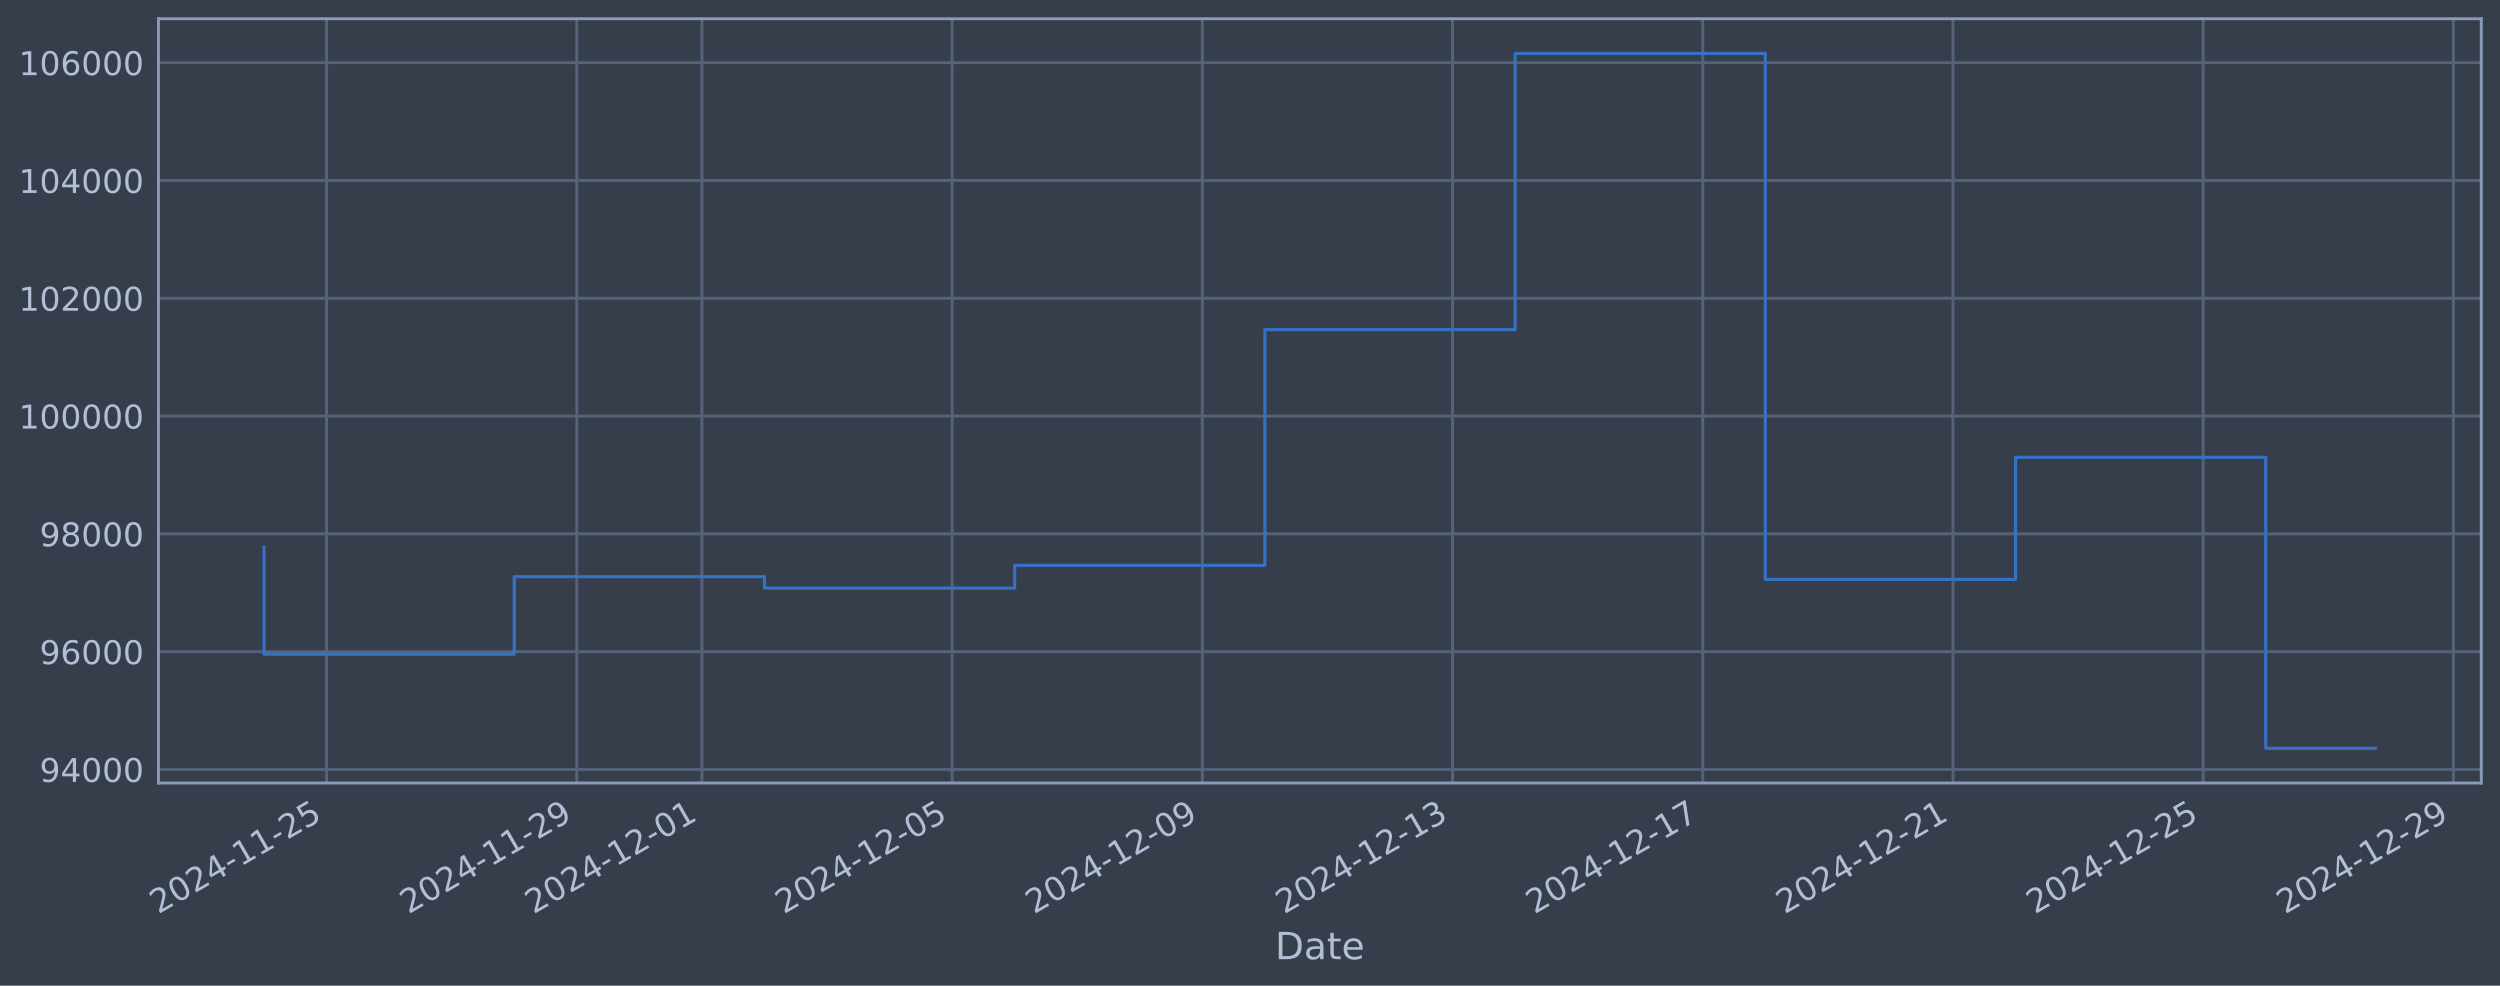
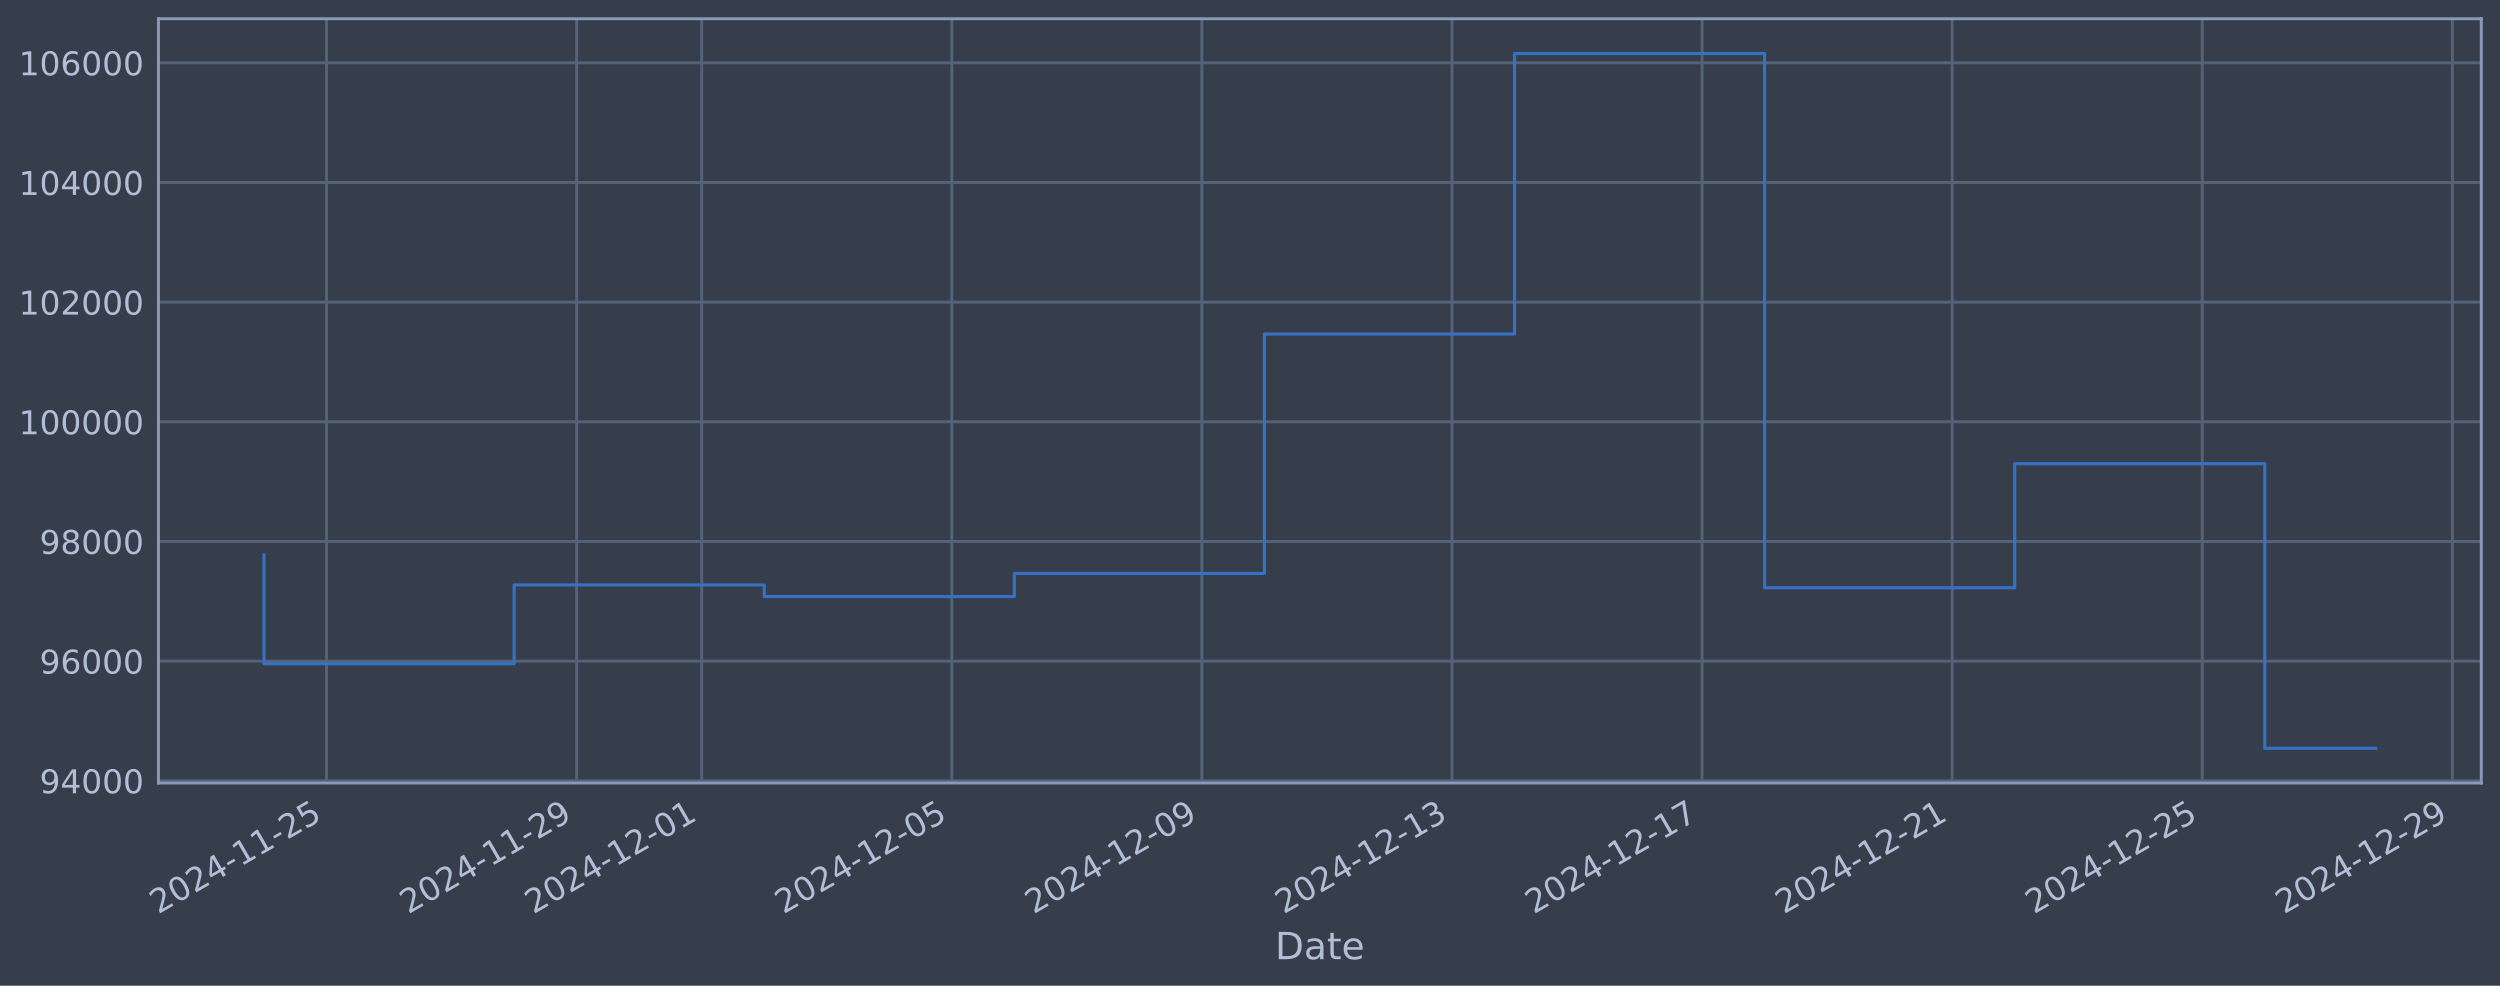
<svg xmlns="http://www.w3.org/2000/svg" xmlns:xlink="http://www.w3.org/1999/xlink" width="960.9pt" height="378.87pt" viewBox="0 0 960.9 378.87" version="1.1">
  <defs>
    <style type="text/css">*{stroke-linejoin: round; stroke-linecap: butt}</style>
  </defs>
  <g id="figure_1">
    <g id="patch_1">
      <path d="M 0 378.87  L 960.9 378.87  L 960.9 0  L 0 0  z " style="fill: #373e4b" />
    </g>
    <g id="axes_1">
      <g id="patch_2">
        <path d="M 60.901 300.96  L 953.701 300.96  L 953.701 7.2  L 60.901 7.2  z " style="fill: #373e4b" />
      </g>
      <g id="matplotlib.axis_1">
        <g id="xtick_1">
          <g id="line2d_1">
-             <path d="M 125.525 300.96  L 125.525 7.2  " clip-path="url(#p23da7adf30)" style="fill: none; stroke: #546379; stroke-width: 1.12; stroke-linecap: square" />
+             <path d="M 125.514 300.96  L 125.514 7.2  " clip-path="url(#pb7eac974eb)" style="fill: none; stroke: #546379; stroke-width: 1.12; stroke-linecap: square" />
          </g>
          <g id="line2d_2" />
          <g id="text_1">
-             <g style="fill: #b1bed6" transform="translate(60.79979 351.4642) rotate(-30) scale(0.126 -0.126)">
+             <g style="fill: #b1bed6" transform="translate(60.78844 351.4642) rotate(-30) scale(0.126 -0.126)">
              <defs>
                <path id="DejaVuSans-32" d="M 1228 531  L 3431 531  L 3431 0  L 469 0  L 469 531  Q 828 903 1448 1529  Q 2069 2156 2228 2338  Q 2531 2678 2651 2914  Q 2772 3150 2772 3378  Q 2772 3750 2511 3984  Q 2250 4219 1831 4219  Q 1534 4219 1204 4116  Q 875 4013 500 3803  L 500 4441  Q 881 4594 1212 4672  Q 1544 4750 1819 4750  Q 2544 4750 2975 4387  Q 3406 4025 3406 3419  Q 3406 3131 3298 2873  Q 3191 2616 2906 2266  Q 2828 2175 2409 1742  Q 1991 1309 1228 531  z " transform="scale(0.015625)" />
                <path id="DejaVuSans-30" d="M 2034 4250  Q 1547 4250 1301 3770  Q 1056 3291 1056 2328  Q 1056 1369 1301 889  Q 1547 409 2034 409  Q 2525 409 2770 889  Q 3016 1369 3016 2328  Q 3016 3291 2770 3770  Q 2525 4250 2034 4250  z M 2034 4750  Q 2819 4750 3233 4129  Q 3647 3509 3647 2328  Q 3647 1150 3233 529  Q 2819 -91 2034 -91  Q 1250 -91 836 529  Q 422 1150 422 2328  Q 422 3509 836 4129  Q 1250 4750 2034 4750  z " transform="scale(0.015625)" />
                <path id="DejaVuSans-34" d="M 2419 4116  L 825 1625  L 2419 1625  L 2419 4116  z M 2253 4666  L 3047 4666  L 3047 1625  L 3713 1625  L 3713 1100  L 3047 1100  L 3047 0  L 2419 0  L 2419 1100  L 313 1100  L 313 1709  L 2253 4666  z " transform="scale(0.015625)" />
                <path id="DejaVuSans-2d" d="M 313 2009  L 1997 2009  L 1997 1497  L 313 1497  L 313 2009  z " transform="scale(0.015625)" />
                <path id="DejaVuSans-31" d="M 794 531  L 1825 531  L 1825 4091  L 703 3866  L 703 4441  L 1819 4666  L 2450 4666  L 2450 531  L 3481 531  L 3481 0  L 794 0  L 794 531  z " transform="scale(0.015625)" />
                <path id="DejaVuSans-35" d="M 691 4666  L 3169 4666  L 3169 4134  L 1269 4134  L 1269 2991  Q 1406 3038 1543 3061  Q 1681 3084 1819 3084  Q 2600 3084 3056 2656  Q 3513 2228 3513 1497  Q 3513 744 3044 326  Q 2575 -91 1722 -91  Q 1428 -91 1123 -41  Q 819 9 494 109  L 494 744  Q 775 591 1075 516  Q 1375 441 1709 441  Q 2250 441 2565 725  Q 2881 1009 2881 1497  Q 2881 1984 2565 2268  Q 2250 2553 1709 2553  Q 1456 2553 1204 2497  Q 953 2441 691 2322  L 691 4666  z " transform="scale(0.015625)" />
              </defs>
              <use xlink:href="#DejaVuSans-32" />
              <use xlink:href="#DejaVuSans-30" transform="translate(63.62305 0)" />
              <use xlink:href="#DejaVuSans-32" transform="translate(127.2461 0)" />
              <use xlink:href="#DejaVuSans-34" transform="translate(190.8691 0)" />
              <use xlink:href="#DejaVuSans-2d" transform="translate(254.4922 0)" />
              <use xlink:href="#DejaVuSans-31" transform="translate(290.5762 0)" />
              <use xlink:href="#DejaVuSans-31" transform="translate(354.1992 0)" />
              <use xlink:href="#DejaVuSans-2d" transform="translate(417.8223 0)" />
              <use xlink:href="#DejaVuSans-32" transform="translate(453.9062 0)" />
              <use xlink:href="#DejaVuSans-35" transform="translate(517.5293 0)" />
            </g>
          </g>
        </g>
        <g id="xtick_2">
          <g id="line2d_3">
-             <path d="M 221.697 300.96  L 221.697 7.2  " clip-path="url(#p23da7adf30)" style="fill: none; stroke: #546379; stroke-width: 1.12; stroke-linecap: square" />
+             <path d="M 221.64 300.96  L 221.64 7.2  " clip-path="url(#pb7eac974eb)" style="fill: none; stroke: #546379; stroke-width: 1.12; stroke-linecap: square" />
          </g>
          <g id="line2d_4" />
          <g id="text_2">
-             <g style="fill: #b1bed6" transform="translate(156.9717 351.4642) rotate(-30) scale(0.126 -0.126)">
+             <g style="fill: #b1bed6" transform="translate(156.915 351.4642) rotate(-30) scale(0.126 -0.126)">
              <defs>
                <path id="DejaVuSans-39" d="M 703 97  L 703 672  Q 941 559 1184 500  Q 1428 441 1663 441  Q 2288 441 2617 861  Q 2947 1281 2994 2138  Q 2813 1869 2534 1725  Q 2256 1581 1919 1581  Q 1219 1581 811 2004  Q 403 2428 403 3163  Q 403 3881 828 4315  Q 1253 4750 1959 4750  Q 2769 4750 3195 4129  Q 3622 3509 3622 2328  Q 3622 1225 3098 567  Q 2575 -91 1691 -91  Q 1453 -91 1209 -44  Q 966 3 703 97  z M 1959 2075  Q 2384 2075 2632 2365  Q 2881 2656 2881 3163  Q 2881 3666 2632 3958  Q 2384 4250 1959 4250  Q 1534 4250 1286 3958  Q 1038 3666 1038 3163  Q 1038 2656 1286 2365  Q 1534 2075 1959 2075  z " transform="scale(0.015625)" />
              </defs>
              <use xlink:href="#DejaVuSans-32" />
              <use xlink:href="#DejaVuSans-30" transform="translate(63.62305 0)" />
              <use xlink:href="#DejaVuSans-32" transform="translate(127.2461 0)" />
              <use xlink:href="#DejaVuSans-34" transform="translate(190.8691 0)" />
              <use xlink:href="#DejaVuSans-2d" transform="translate(254.4922 0)" />
              <use xlink:href="#DejaVuSans-31" transform="translate(290.5762 0)" />
              <use xlink:href="#DejaVuSans-31" transform="translate(354.1992 0)" />
              <use xlink:href="#DejaVuSans-2d" transform="translate(417.8223 0)" />
              <use xlink:href="#DejaVuSans-32" transform="translate(453.9062 0)" />
              <use xlink:href="#DejaVuSans-39" transform="translate(517.5293 0)" />
            </g>
          </g>
        </g>
        <g id="xtick_3">
          <g id="line2d_5">
-             <path d="M 269.783 300.96  L 269.783 7.2  " clip-path="url(#p23da7adf30)" style="fill: none; stroke: #546379; stroke-width: 1.12; stroke-linecap: square" />
+             <path d="M 269.704 300.96  L 269.704 7.2  " clip-path="url(#pb7eac974eb)" style="fill: none; stroke: #546379; stroke-width: 1.12; stroke-linecap: square" />
          </g>
          <g id="line2d_6" />
          <g id="text_3">
-             <g style="fill: #b1bed6" transform="translate(205.0576 351.4642) rotate(-30) scale(0.126 -0.126)">
+             <g style="fill: #b1bed6" transform="translate(204.9782 351.4642) rotate(-30) scale(0.126 -0.126)">
              <use xlink:href="#DejaVuSans-32" />
              <use xlink:href="#DejaVuSans-30" transform="translate(63.62305 0)" />
              <use xlink:href="#DejaVuSans-32" transform="translate(127.2461 0)" />
              <use xlink:href="#DejaVuSans-34" transform="translate(190.8691 0)" />
              <use xlink:href="#DejaVuSans-2d" transform="translate(254.4922 0)" />
              <use xlink:href="#DejaVuSans-31" transform="translate(290.5762 0)" />
              <use xlink:href="#DejaVuSans-32" transform="translate(354.1992 0)" />
              <use xlink:href="#DejaVuSans-2d" transform="translate(417.8223 0)" />
              <use xlink:href="#DejaVuSans-30" transform="translate(453.9062 0)" />
              <use xlink:href="#DejaVuSans-31" transform="translate(517.5293 0)" />
            </g>
          </g>
        </g>
        <g id="xtick_4">
          <g id="line2d_7">
-             <path d="M 365.955 300.96  L 365.955 7.2  " clip-path="url(#p23da7adf30)" style="fill: none; stroke: #546379; stroke-width: 1.12; stroke-linecap: square" />
+             <path d="M 365.83 300.96  L 365.83 7.2  " clip-path="url(#pb7eac974eb)" style="fill: none; stroke: #546379; stroke-width: 1.12; stroke-linecap: square" />
          </g>
          <g id="line2d_8" />
          <g id="text_4">
-             <g style="fill: #b1bed6" transform="translate(301.2296 351.4642) rotate(-30) scale(0.126 -0.126)">
+             <g style="fill: #b1bed6" transform="translate(301.1048 351.4642) rotate(-30) scale(0.126 -0.126)">
              <use xlink:href="#DejaVuSans-32" />
              <use xlink:href="#DejaVuSans-30" transform="translate(63.62305 0)" />
              <use xlink:href="#DejaVuSans-32" transform="translate(127.2461 0)" />
              <use xlink:href="#DejaVuSans-34" transform="translate(190.8691 0)" />
              <use xlink:href="#DejaVuSans-2d" transform="translate(254.4922 0)" />
              <use xlink:href="#DejaVuSans-31" transform="translate(290.5762 0)" />
              <use xlink:href="#DejaVuSans-32" transform="translate(354.1992 0)" />
              <use xlink:href="#DejaVuSans-2d" transform="translate(417.8223 0)" />
              <use xlink:href="#DejaVuSans-30" transform="translate(453.9062 0)" />
              <use xlink:href="#DejaVuSans-35" transform="translate(517.5293 0)" />
            </g>
          </g>
        </g>
        <g id="xtick_5">
          <g id="line2d_9">
-             <path d="M 462.127 300.96  L 462.127 7.2  " clip-path="url(#p23da7adf30)" style="fill: none; stroke: #546379; stroke-width: 1.12; stroke-linecap: square" />
+             <path d="M 461.957 300.96  L 461.957 7.2  " clip-path="url(#pb7eac974eb)" style="fill: none; stroke: #546379; stroke-width: 1.12; stroke-linecap: square" />
          </g>
          <g id="line2d_10" />
          <g id="text_5">
-             <g style="fill: #b1bed6" transform="translate(397.4015 351.4642) rotate(-30) scale(0.126 -0.126)">
+             <g style="fill: #b1bed6" transform="translate(397.2313 351.4642) rotate(-30) scale(0.126 -0.126)">
              <use xlink:href="#DejaVuSans-32" />
              <use xlink:href="#DejaVuSans-30" transform="translate(63.62305 0)" />
              <use xlink:href="#DejaVuSans-32" transform="translate(127.2461 0)" />
              <use xlink:href="#DejaVuSans-34" transform="translate(190.8691 0)" />
              <use xlink:href="#DejaVuSans-2d" transform="translate(254.4922 0)" />
              <use xlink:href="#DejaVuSans-31" transform="translate(290.5762 0)" />
              <use xlink:href="#DejaVuSans-32" transform="translate(354.1992 0)" />
              <use xlink:href="#DejaVuSans-2d" transform="translate(417.8223 0)" />
              <use xlink:href="#DejaVuSans-30" transform="translate(453.9062 0)" />
              <use xlink:href="#DejaVuSans-39" transform="translate(517.5293 0)" />
            </g>
          </g>
        </g>
        <g id="xtick_6">
          <g id="line2d_11">
-             <path d="M 558.299 300.96  L 558.299 7.2  " clip-path="url(#p23da7adf30)" style="fill: none; stroke: #546379; stroke-width: 1.12; stroke-linecap: square" />
+             <path d="M 558.083 300.96  L 558.083 7.2  " clip-path="url(#pb7eac974eb)" style="fill: none; stroke: #546379; stroke-width: 1.12; stroke-linecap: square" />
          </g>
          <g id="line2d_12" />
          <g id="text_6">
-             <g style="fill: #b1bed6" transform="translate(493.5734 351.4642) rotate(-30) scale(0.126 -0.126)">
+             <g style="fill: #b1bed6" transform="translate(493.3578 351.4642) rotate(-30) scale(0.126 -0.126)">
              <defs>
                <path id="DejaVuSans-33" d="M 2597 2516  Q 3050 2419 3304 2112  Q 3559 1806 3559 1356  Q 3559 666 3084 287  Q 2609 -91 1734 -91  Q 1441 -91 1130 -33  Q 819 25 488 141  L 488 750  Q 750 597 1062 519  Q 1375 441 1716 441  Q 2309 441 2620 675  Q 2931 909 2931 1356  Q 2931 1769 2642 2001  Q 2353 2234 1838 2234  L 1294 2234  L 1294 2753  L 1863 2753  Q 2328 2753 2575 2939  Q 2822 3125 2822 3475  Q 2822 3834 2567 4026  Q 2313 4219 1838 4219  Q 1578 4219 1281 4162  Q 984 4106 628 3988  L 628 4550  Q 988 4650 1302 4700  Q 1616 4750 1894 4750  Q 2613 4750 3031 4423  Q 3450 4097 3450 3541  Q 3450 3153 3228 2886  Q 3006 2619 2597 2516  z " transform="scale(0.015625)" />
              </defs>
              <use xlink:href="#DejaVuSans-32" />
              <use xlink:href="#DejaVuSans-30" transform="translate(63.62305 0)" />
              <use xlink:href="#DejaVuSans-32" transform="translate(127.2461 0)" />
              <use xlink:href="#DejaVuSans-34" transform="translate(190.8691 0)" />
              <use xlink:href="#DejaVuSans-2d" transform="translate(254.4922 0)" />
              <use xlink:href="#DejaVuSans-31" transform="translate(290.5762 0)" />
              <use xlink:href="#DejaVuSans-32" transform="translate(354.1992 0)" />
              <use xlink:href="#DejaVuSans-2d" transform="translate(417.8223 0)" />
              <use xlink:href="#DejaVuSans-31" transform="translate(453.9062 0)" />
              <use xlink:href="#DejaVuSans-33" transform="translate(517.5293 0)" />
            </g>
          </g>
        </g>
        <g id="xtick_7">
          <g id="line2d_13">
-             <path d="M 654.471 300.96  L 654.471 7.2  " clip-path="url(#p23da7adf30)" style="fill: none; stroke: #546379; stroke-width: 1.12; stroke-linecap: square" />
+             <path d="M 654.21 300.96  L 654.21 7.2  " clip-path="url(#pb7eac974eb)" style="fill: none; stroke: #546379; stroke-width: 1.12; stroke-linecap: square" />
          </g>
          <g id="line2d_14" />
          <g id="text_7">
-             <g style="fill: #b1bed6" transform="translate(589.7453 351.4642) rotate(-30) scale(0.126 -0.126)">
+             <g style="fill: #b1bed6" transform="translate(589.4843 351.4642) rotate(-30) scale(0.126 -0.126)">
              <defs>
                <path id="DejaVuSans-37" d="M 525 4666  L 3525 4666  L 3525 4397  L 1831 0  L 1172 0  L 2766 4134  L 525 4134  L 525 4666  z " transform="scale(0.015625)" />
              </defs>
              <use xlink:href="#DejaVuSans-32" />
              <use xlink:href="#DejaVuSans-30" transform="translate(63.62305 0)" />
              <use xlink:href="#DejaVuSans-32" transform="translate(127.2461 0)" />
              <use xlink:href="#DejaVuSans-34" transform="translate(190.8691 0)" />
              <use xlink:href="#DejaVuSans-2d" transform="translate(254.4922 0)" />
              <use xlink:href="#DejaVuSans-31" transform="translate(290.5762 0)" />
              <use xlink:href="#DejaVuSans-32" transform="translate(354.1992 0)" />
              <use xlink:href="#DejaVuSans-2d" transform="translate(417.8223 0)" />
              <use xlink:href="#DejaVuSans-31" transform="translate(453.9062 0)" />
              <use xlink:href="#DejaVuSans-37" transform="translate(517.5293 0)" />
            </g>
          </g>
        </g>
        <g id="xtick_8">
          <g id="line2d_15">
-             <path d="M 750.643 300.96  L 750.643 7.2  " clip-path="url(#p23da7adf30)" style="fill: none; stroke: #546379; stroke-width: 1.12; stroke-linecap: square" />
+             <path d="M 750.336 300.96  L 750.336 7.2  " clip-path="url(#pb7eac974eb)" style="fill: none; stroke: #546379; stroke-width: 1.12; stroke-linecap: square" />
          </g>
          <g id="line2d_16" />
          <g id="text_8">
-             <g style="fill: #b1bed6" transform="translate(685.9172 351.4642) rotate(-30) scale(0.126 -0.126)">
+             <g style="fill: #b1bed6" transform="translate(685.6109 351.4642) rotate(-30) scale(0.126 -0.126)">
              <use xlink:href="#DejaVuSans-32" />
              <use xlink:href="#DejaVuSans-30" transform="translate(63.62305 0)" />
              <use xlink:href="#DejaVuSans-32" transform="translate(127.2461 0)" />
              <use xlink:href="#DejaVuSans-34" transform="translate(190.8691 0)" />
              <use xlink:href="#DejaVuSans-2d" transform="translate(254.4922 0)" />
              <use xlink:href="#DejaVuSans-31" transform="translate(290.5762 0)" />
              <use xlink:href="#DejaVuSans-32" transform="translate(354.1992 0)" />
              <use xlink:href="#DejaVuSans-2d" transform="translate(417.8223 0)" />
              <use xlink:href="#DejaVuSans-32" transform="translate(453.9062 0)" />
              <use xlink:href="#DejaVuSans-31" transform="translate(517.5293 0)" />
            </g>
          </g>
        </g>
        <g id="xtick_9">
          <g id="line2d_17">
-             <path d="M 846.815 300.96  L 846.815 7.2  " clip-path="url(#p23da7adf30)" style="fill: none; stroke: #546379; stroke-width: 1.12; stroke-linecap: square" />
+             <path d="M 846.463 300.96  L 846.463 7.2  " clip-path="url(#pb7eac974eb)" style="fill: none; stroke: #546379; stroke-width: 1.12; stroke-linecap: square" />
          </g>
          <g id="line2d_18" />
          <g id="text_9">
-             <g style="fill: #b1bed6" transform="translate(782.0891 351.4642) rotate(-30) scale(0.126 -0.126)">
+             <g style="fill: #b1bed6" transform="translate(781.7374 351.4642) rotate(-30) scale(0.126 -0.126)">
              <use xlink:href="#DejaVuSans-32" />
              <use xlink:href="#DejaVuSans-30" transform="translate(63.62305 0)" />
              <use xlink:href="#DejaVuSans-32" transform="translate(127.2461 0)" />
              <use xlink:href="#DejaVuSans-34" transform="translate(190.8691 0)" />
              <use xlink:href="#DejaVuSans-2d" transform="translate(254.4922 0)" />
              <use xlink:href="#DejaVuSans-31" transform="translate(290.5762 0)" />
              <use xlink:href="#DejaVuSans-32" transform="translate(354.1992 0)" />
              <use xlink:href="#DejaVuSans-2d" transform="translate(417.8223 0)" />
              <use xlink:href="#DejaVuSans-32" transform="translate(453.9062 0)" />
              <use xlink:href="#DejaVuSans-35" transform="translate(517.5293 0)" />
            </g>
          </g>
        </g>
        <g id="xtick_10">
          <g id="line2d_19">
-             <path d="M 942.987 300.96  L 942.987 7.2  " clip-path="url(#p23da7adf30)" style="fill: none; stroke: #546379; stroke-width: 1.12; stroke-linecap: square" />
+             <path d="M 942.589 300.96  L 942.589 7.2  " clip-path="url(#pb7eac974eb)" style="fill: none; stroke: #546379; stroke-width: 1.12; stroke-linecap: square" />
          </g>
          <g id="line2d_20" />
          <g id="text_10">
-             <g style="fill: #b1bed6" transform="translate(878.261 351.4642) rotate(-30) scale(0.126 -0.126)">
+             <g style="fill: #b1bed6" transform="translate(877.8639 351.4642) rotate(-30) scale(0.126 -0.126)">
              <use xlink:href="#DejaVuSans-32" />
              <use xlink:href="#DejaVuSans-30" transform="translate(63.62305 0)" />
              <use xlink:href="#DejaVuSans-32" transform="translate(127.2461 0)" />
              <use xlink:href="#DejaVuSans-34" transform="translate(190.8691 0)" />
              <use xlink:href="#DejaVuSans-2d" transform="translate(254.4922 0)" />
              <use xlink:href="#DejaVuSans-31" transform="translate(290.5762 0)" />
              <use xlink:href="#DejaVuSans-32" transform="translate(354.1992 0)" />
              <use xlink:href="#DejaVuSans-2d" transform="translate(417.8223 0)" />
              <use xlink:href="#DejaVuSans-32" transform="translate(453.9062 0)" />
              <use xlink:href="#DejaVuSans-39" transform="translate(517.5293 0)" />
            </g>
          </g>
        </g>
        <g id="text_11">
          <g style="fill: #b1bed6" transform="translate(490.0914 368.6753) scale(0.144 -0.144)">
            <defs>
              <path id="DejaVuSans-44" d="M 1259 4147  L 1259 519  L 2022 519  Q 2988 519 3436 956  Q 3884 1394 3884 2338  Q 3884 3275 3436 3711  Q 2988 4147 2022 4147  L 1259 4147  z M 628 4666  L 1925 4666  Q 3281 4666 3915 4102  Q 4550 3538 4550 2338  Q 4550 1131 3912 565  Q 3275 0 1925 0  L 628 0  L 628 4666  z " transform="scale(0.015625)" />
              <path id="DejaVuSans-61" d="M 2194 1759  Q 1497 1759 1228 1600  Q 959 1441 959 1056  Q 959 750 1161 570  Q 1363 391 1709 391  Q 2188 391 2477 730  Q 2766 1069 2766 1631  L 2766 1759  L 2194 1759  z M 3341 1997  L 3341 0  L 2766 0  L 2766 531  Q 2569 213 2275 61  Q 1981 -91 1556 -91  Q 1019 -91 701 211  Q 384 513 384 1019  Q 384 1609 779 1909  Q 1175 2209 1959 2209  L 2766 2209  L 2766 2266  Q 2766 2663 2505 2880  Q 2244 3097 1772 3097  Q 1472 3097 1187 3025  Q 903 2953 641 2809  L 641 3341  Q 956 3463 1253 3523  Q 1550 3584 1831 3584  Q 2591 3584 2966 3190  Q 3341 2797 3341 1997  z " transform="scale(0.015625)" />
              <path id="DejaVuSans-74" d="M 1172 4494  L 1172 3500  L 2356 3500  L 2356 3053  L 1172 3053  L 1172 1153  Q 1172 725 1289 603  Q 1406 481 1766 481  L 2356 481  L 2356 0  L 1766 0  Q 1100 0 847 248  Q 594 497 594 1153  L 594 3053  L 172 3053  L 172 3500  L 594 3500  L 594 4494  L 1172 4494  z " transform="scale(0.015625)" />
              <path id="DejaVuSans-65" d="M 3597 1894  L 3597 1613  L 953 1613  Q 991 1019 1311 708  Q 1631 397 2203 397  Q 2534 397 2845 478  Q 3156 559 3463 722  L 3463 178  Q 3153 47 2828 -22  Q 2503 -91 2169 -91  Q 1331 -91 842 396  Q 353 884 353 1716  Q 353 2575 817 3079  Q 1281 3584 2069 3584  Q 2775 3584 3186 3129  Q 3597 2675 3597 1894  z M 3022 2063  Q 3016 2534 2758 2815  Q 2500 3097 2075 3097  Q 1594 3097 1305 2825  Q 1016 2553 972 2059  L 3022 2063  z " transform="scale(0.015625)" />
            </defs>
            <use xlink:href="#DejaVuSans-44" />
            <use xlink:href="#DejaVuSans-61" transform="translate(77.00195 0)" />
            <use xlink:href="#DejaVuSans-74" transform="translate(138.2812 0)" />
            <use xlink:href="#DejaVuSans-65" transform="translate(177.4902 0)" />
          </g>
        </g>
      </g>
      <g id="matplotlib.axis_2">
        <g id="ytick_1">
          <g id="line2d_21">
-             <path d="M 60.901 295.762  L 953.701 295.762  " clip-path="url(#p23da7adf30)" style="fill: none; stroke: #546379; stroke-width: 1.12; stroke-linecap: square" />
+             <path d="M 60.901 300.109  L 953.701 300.109  " clip-path="url(#pb7eac974eb)" style="fill: none; stroke: #546379; stroke-width: 1.12; stroke-linecap: square" />
          </g>
          <g id="line2d_22" />
          <g id="text_12">
-             <g style="fill: #b1bed6" transform="translate(15.21675 300.5493) scale(0.126 -0.126)">
+             <g style="fill: #b1bed6" transform="translate(15.21675 304.8963) scale(0.126 -0.126)">
              <use xlink:href="#DejaVuSans-39" />
              <use xlink:href="#DejaVuSans-34" transform="translate(63.62305 0)" />
              <use xlink:href="#DejaVuSans-30" transform="translate(127.2461 0)" />
              <use xlink:href="#DejaVuSans-30" transform="translate(190.8691 0)" />
              <use xlink:href="#DejaVuSans-30" transform="translate(254.4922 0)" />
            </g>
          </g>
        </g>
        <g id="ytick_2">
          <g id="line2d_23">
-             <path d="M 60.901 250.483  L 953.701 250.483  " clip-path="url(#p23da7adf30)" style="fill: none; stroke: #546379; stroke-width: 1.12; stroke-linecap: square" />
+             <path d="M 60.901 254.114  L 953.701 254.114  " clip-path="url(#pb7eac974eb)" style="fill: none; stroke: #546379; stroke-width: 1.12; stroke-linecap: square" />
          </g>
          <g id="line2d_24" />
          <g id="text_13">
-             <g style="fill: #b1bed6" transform="translate(15.21675 255.2697) scale(0.126 -0.126)">
+             <g style="fill: #b1bed6" transform="translate(15.21675 258.9015) scale(0.126 -0.126)">
              <defs>
                <path id="DejaVuSans-36" d="M 2113 2584  Q 1688 2584 1439 2293  Q 1191 2003 1191 1497  Q 1191 994 1439 701  Q 1688 409 2113 409  Q 2538 409 2786 701  Q 3034 994 3034 1497  Q 3034 2003 2786 2293  Q 2538 2584 2113 2584  z M 3366 4563  L 3366 3988  Q 3128 4100 2886 4159  Q 2644 4219 2406 4219  Q 1781 4219 1451 3797  Q 1122 3375 1075 2522  Q 1259 2794 1537 2939  Q 1816 3084 2150 3084  Q 2853 3084 3261 2657  Q 3669 2231 3669 1497  Q 3669 778 3244 343  Q 2819 -91 2113 -91  Q 1303 -91 875 529  Q 447 1150 447 2328  Q 447 3434 972 4092  Q 1497 4750 2381 4750  Q 2619 4750 2861 4703  Q 3103 4656 3366 4563  z " transform="scale(0.015625)" />
              </defs>
              <use xlink:href="#DejaVuSans-39" />
              <use xlink:href="#DejaVuSans-36" transform="translate(63.62305 0)" />
              <use xlink:href="#DejaVuSans-30" transform="translate(127.2461 0)" />
              <use xlink:href="#DejaVuSans-30" transform="translate(190.8691 0)" />
              <use xlink:href="#DejaVuSans-30" transform="translate(254.4922 0)" />
            </g>
          </g>
        </g>
        <g id="ytick_3">
          <g id="line2d_25">
-             <path d="M 60.901 205.203  L 953.701 205.203  " clip-path="url(#p23da7adf30)" style="fill: none; stroke: #546379; stroke-width: 1.12; stroke-linecap: square" />
+             <path d="M 60.901 208.12  L 953.701 208.12  " clip-path="url(#pb7eac974eb)" style="fill: none; stroke: #546379; stroke-width: 1.12; stroke-linecap: square" />
          </g>
          <g id="line2d_26" />
          <g id="text_14">
-             <g style="fill: #b1bed6" transform="translate(15.21675 209.9901) scale(0.126 -0.126)">
+             <g style="fill: #b1bed6" transform="translate(15.21675 212.9067) scale(0.126 -0.126)">
              <defs>
                <path id="DejaVuSans-38" d="M 2034 2216  Q 1584 2216 1326 1975  Q 1069 1734 1069 1313  Q 1069 891 1326 650  Q 1584 409 2034 409  Q 2484 409 2743 651  Q 3003 894 3003 1313  Q 3003 1734 2745 1975  Q 2488 2216 2034 2216  z M 1403 2484  Q 997 2584 770 2862  Q 544 3141 544 3541  Q 544 4100 942 4425  Q 1341 4750 2034 4750  Q 2731 4750 3128 4425  Q 3525 4100 3525 3541  Q 3525 3141 3298 2862  Q 3072 2584 2669 2484  Q 3125 2378 3379 2068  Q 3634 1759 3634 1313  Q 3634 634 3220 271  Q 2806 -91 2034 -91  Q 1263 -91 848 271  Q 434 634 434 1313  Q 434 1759 690 2068  Q 947 2378 1403 2484  z M 1172 3481  Q 1172 3119 1398 2916  Q 1625 2713 2034 2713  Q 2441 2713 2670 2916  Q 2900 3119 2900 3481  Q 2900 3844 2670 4047  Q 2441 4250 2034 4250  Q 1625 4250 1398 4047  Q 1172 3844 1172 3481  z " transform="scale(0.015625)" />
              </defs>
              <use xlink:href="#DejaVuSans-39" />
              <use xlink:href="#DejaVuSans-38" transform="translate(63.62305 0)" />
              <use xlink:href="#DejaVuSans-30" transform="translate(127.2461 0)" />
              <use xlink:href="#DejaVuSans-30" transform="translate(190.8691 0)" />
              <use xlink:href="#DejaVuSans-30" transform="translate(254.4922 0)" />
            </g>
          </g>
        </g>
        <g id="ytick_4">
          <g id="line2d_27">
-             <path d="M 60.901 159.924  L 953.701 159.924  " clip-path="url(#p23da7adf30)" style="fill: none; stroke: #546379; stroke-width: 1.12; stroke-linecap: square" />
+             <path d="M 60.901 162.125  L 953.701 162.125  " clip-path="url(#pb7eac974eb)" style="fill: none; stroke: #546379; stroke-width: 1.12; stroke-linecap: square" />
          </g>
          <g id="line2d_28" />
          <g id="text_15">
-             <g style="fill: #b1bed6" transform="translate(7.2 164.7105) scale(0.126 -0.126)">
+             <g style="fill: #b1bed6" transform="translate(7.2 166.9119) scale(0.126 -0.126)">
              <use xlink:href="#DejaVuSans-31" />
              <use xlink:href="#DejaVuSans-30" transform="translate(63.62305 0)" />
              <use xlink:href="#DejaVuSans-30" transform="translate(127.2461 0)" />
              <use xlink:href="#DejaVuSans-30" transform="translate(190.8691 0)" />
              <use xlink:href="#DejaVuSans-30" transform="translate(254.4922 0)" />
              <use xlink:href="#DejaVuSans-30" transform="translate(318.1152 0)" />
            </g>
          </g>
        </g>
        <g id="ytick_5">
          <g id="line2d_29">
-             <path d="M 60.901 114.644  L 953.701 114.644  " clip-path="url(#p23da7adf30)" style="fill: none; stroke: #546379; stroke-width: 1.12; stroke-linecap: square" />
+             <path d="M 60.901 116.13  L 953.701 116.13  " clip-path="url(#pb7eac974eb)" style="fill: none; stroke: #546379; stroke-width: 1.12; stroke-linecap: square" />
          </g>
          <g id="line2d_30" />
          <g id="text_16">
-             <g style="fill: #b1bed6" transform="translate(7.2 119.431) scale(0.126 -0.126)">
+             <g style="fill: #b1bed6" transform="translate(7.2 120.9171) scale(0.126 -0.126)">
              <use xlink:href="#DejaVuSans-31" />
              <use xlink:href="#DejaVuSans-30" transform="translate(63.62305 0)" />
              <use xlink:href="#DejaVuSans-32" transform="translate(127.2461 0)" />
              <use xlink:href="#DejaVuSans-30" transform="translate(190.8691 0)" />
              <use xlink:href="#DejaVuSans-30" transform="translate(254.4922 0)" />
              <use xlink:href="#DejaVuSans-30" transform="translate(318.1152 0)" />
            </g>
          </g>
        </g>
        <g id="ytick_6">
          <g id="line2d_31">
-             <path d="M 60.901 69.364  L 953.701 69.364  " clip-path="url(#p23da7adf30)" style="fill: none; stroke: #546379; stroke-width: 1.12; stroke-linecap: square" />
+             <path d="M 60.901 70.135  L 953.701 70.135  " clip-path="url(#pb7eac974eb)" style="fill: none; stroke: #546379; stroke-width: 1.12; stroke-linecap: square" />
          </g>
          <g id="line2d_32" />
          <g id="text_17">
-             <g style="fill: #b1bed6" transform="translate(7.2 74.15136) scale(0.126 -0.126)">
+             <g style="fill: #b1bed6" transform="translate(7.2 74.92235) scale(0.126 -0.126)">
              <use xlink:href="#DejaVuSans-31" />
              <use xlink:href="#DejaVuSans-30" transform="translate(63.62305 0)" />
              <use xlink:href="#DejaVuSans-34" transform="translate(127.2461 0)" />
              <use xlink:href="#DejaVuSans-30" transform="translate(190.8691 0)" />
              <use xlink:href="#DejaVuSans-30" transform="translate(254.4922 0)" />
              <use xlink:href="#DejaVuSans-30" transform="translate(318.1152 0)" />
            </g>
          </g>
        </g>
        <g id="ytick_7">
          <g id="line2d_33">
-             <path d="M 60.901 24.085  L 953.701 24.085  " clip-path="url(#p23da7adf30)" style="fill: none; stroke: #546379; stroke-width: 1.12; stroke-linecap: square" />
+             <path d="M 60.901 24.141  L 953.701 24.141  " clip-path="url(#pb7eac974eb)" style="fill: none; stroke: #546379; stroke-width: 1.12; stroke-linecap: square" />
          </g>
          <g id="line2d_34" />
          <g id="text_18">
-             <g style="fill: #b1bed6" transform="translate(7.2 28.87178) scale(0.126 -0.126)">
+             <g style="fill: #b1bed6" transform="translate(7.2 28.92757) scale(0.126 -0.126)">
              <use xlink:href="#DejaVuSans-31" />
              <use xlink:href="#DejaVuSans-30" transform="translate(63.62305 0)" />
              <use xlink:href="#DejaVuSans-36" transform="translate(127.2461 0)" />
              <use xlink:href="#DejaVuSans-30" transform="translate(190.8691 0)" />
              <use xlink:href="#DejaVuSans-30" transform="translate(254.4922 0)" />
              <use xlink:href="#DejaVuSans-30" transform="translate(318.1152 0)" />
            </g>
          </g>
        </g>
      </g>
      <g id="line2d_35">
-         <path d="M 101.482 210.253  L 101.482 251.456  L 197.654 251.456  L 197.654 221.648  L 293.826 221.648  L 293.826 226.042  L 389.998 226.042  L 389.998 217.303  L 486.17 217.303  L 486.17 126.699  L 582.342 126.699  L 582.342 20.553  L 678.514 20.553  L 678.514 222.714  L 774.686 222.714  L 774.686 175.769  L 870.858 175.769  L 870.858 287.607  L 913.119 287.607  " clip-path="url(#p23da7adf30)" style="fill: none; stroke: #3572c6; stroke-width: 1.2; stroke-linecap: square" />
+         <path d="M 101.482 213.25  L 101.482 255.104  L 197.609 255.104  L 197.609 224.825  L 293.735 224.825  L 293.735 229.288  L 389.862 229.288  L 389.862 220.411  L 485.988 220.411  L 485.988 128.376  L 582.115 128.376  L 582.115 20.553  L 678.241 20.553  L 678.241 225.907  L 774.368 225.907  L 774.368 178.22  L 870.495 178.22  L 870.495 287.607  L 913.119 287.607  " clip-path="url(#pb7eac974eb)" style="fill: none; stroke: #3572c6; stroke-width: 1.2; stroke-linecap: square" />
      </g>
      <g id="patch_3">
        <path d="M 60.901 300.96  L 60.901 7.2  " style="fill: none; stroke: #899ab8; stroke-width: 1.12; stroke-linejoin: miter; stroke-linecap: square" />
      </g>
      <g id="patch_4">
        <path d="M 953.701 300.96  L 953.701 7.2  " style="fill: none; stroke: #899ab8; stroke-width: 1.12; stroke-linejoin: miter; stroke-linecap: square" />
      </g>
      <g id="patch_5">
        <path d="M 60.901 300.96  L 953.701 300.96  " style="fill: none; stroke: #899ab8; stroke-width: 1.12; stroke-linejoin: miter; stroke-linecap: square" />
      </g>
      <g id="patch_6">
        <path d="M 60.901 7.2  L 953.701 7.2  " style="fill: none; stroke: #899ab8; stroke-width: 1.12; stroke-linejoin: miter; stroke-linecap: square" />
      </g>
    </g>
  </g>
  <defs>
-     <clipPath id="p23da7adf30">
+     <clipPath id="pb7eac974eb">
      <rect x="60.901" y="7.2" width="892.8" height="293.76" />
    </clipPath>
  </defs>
</svg>
